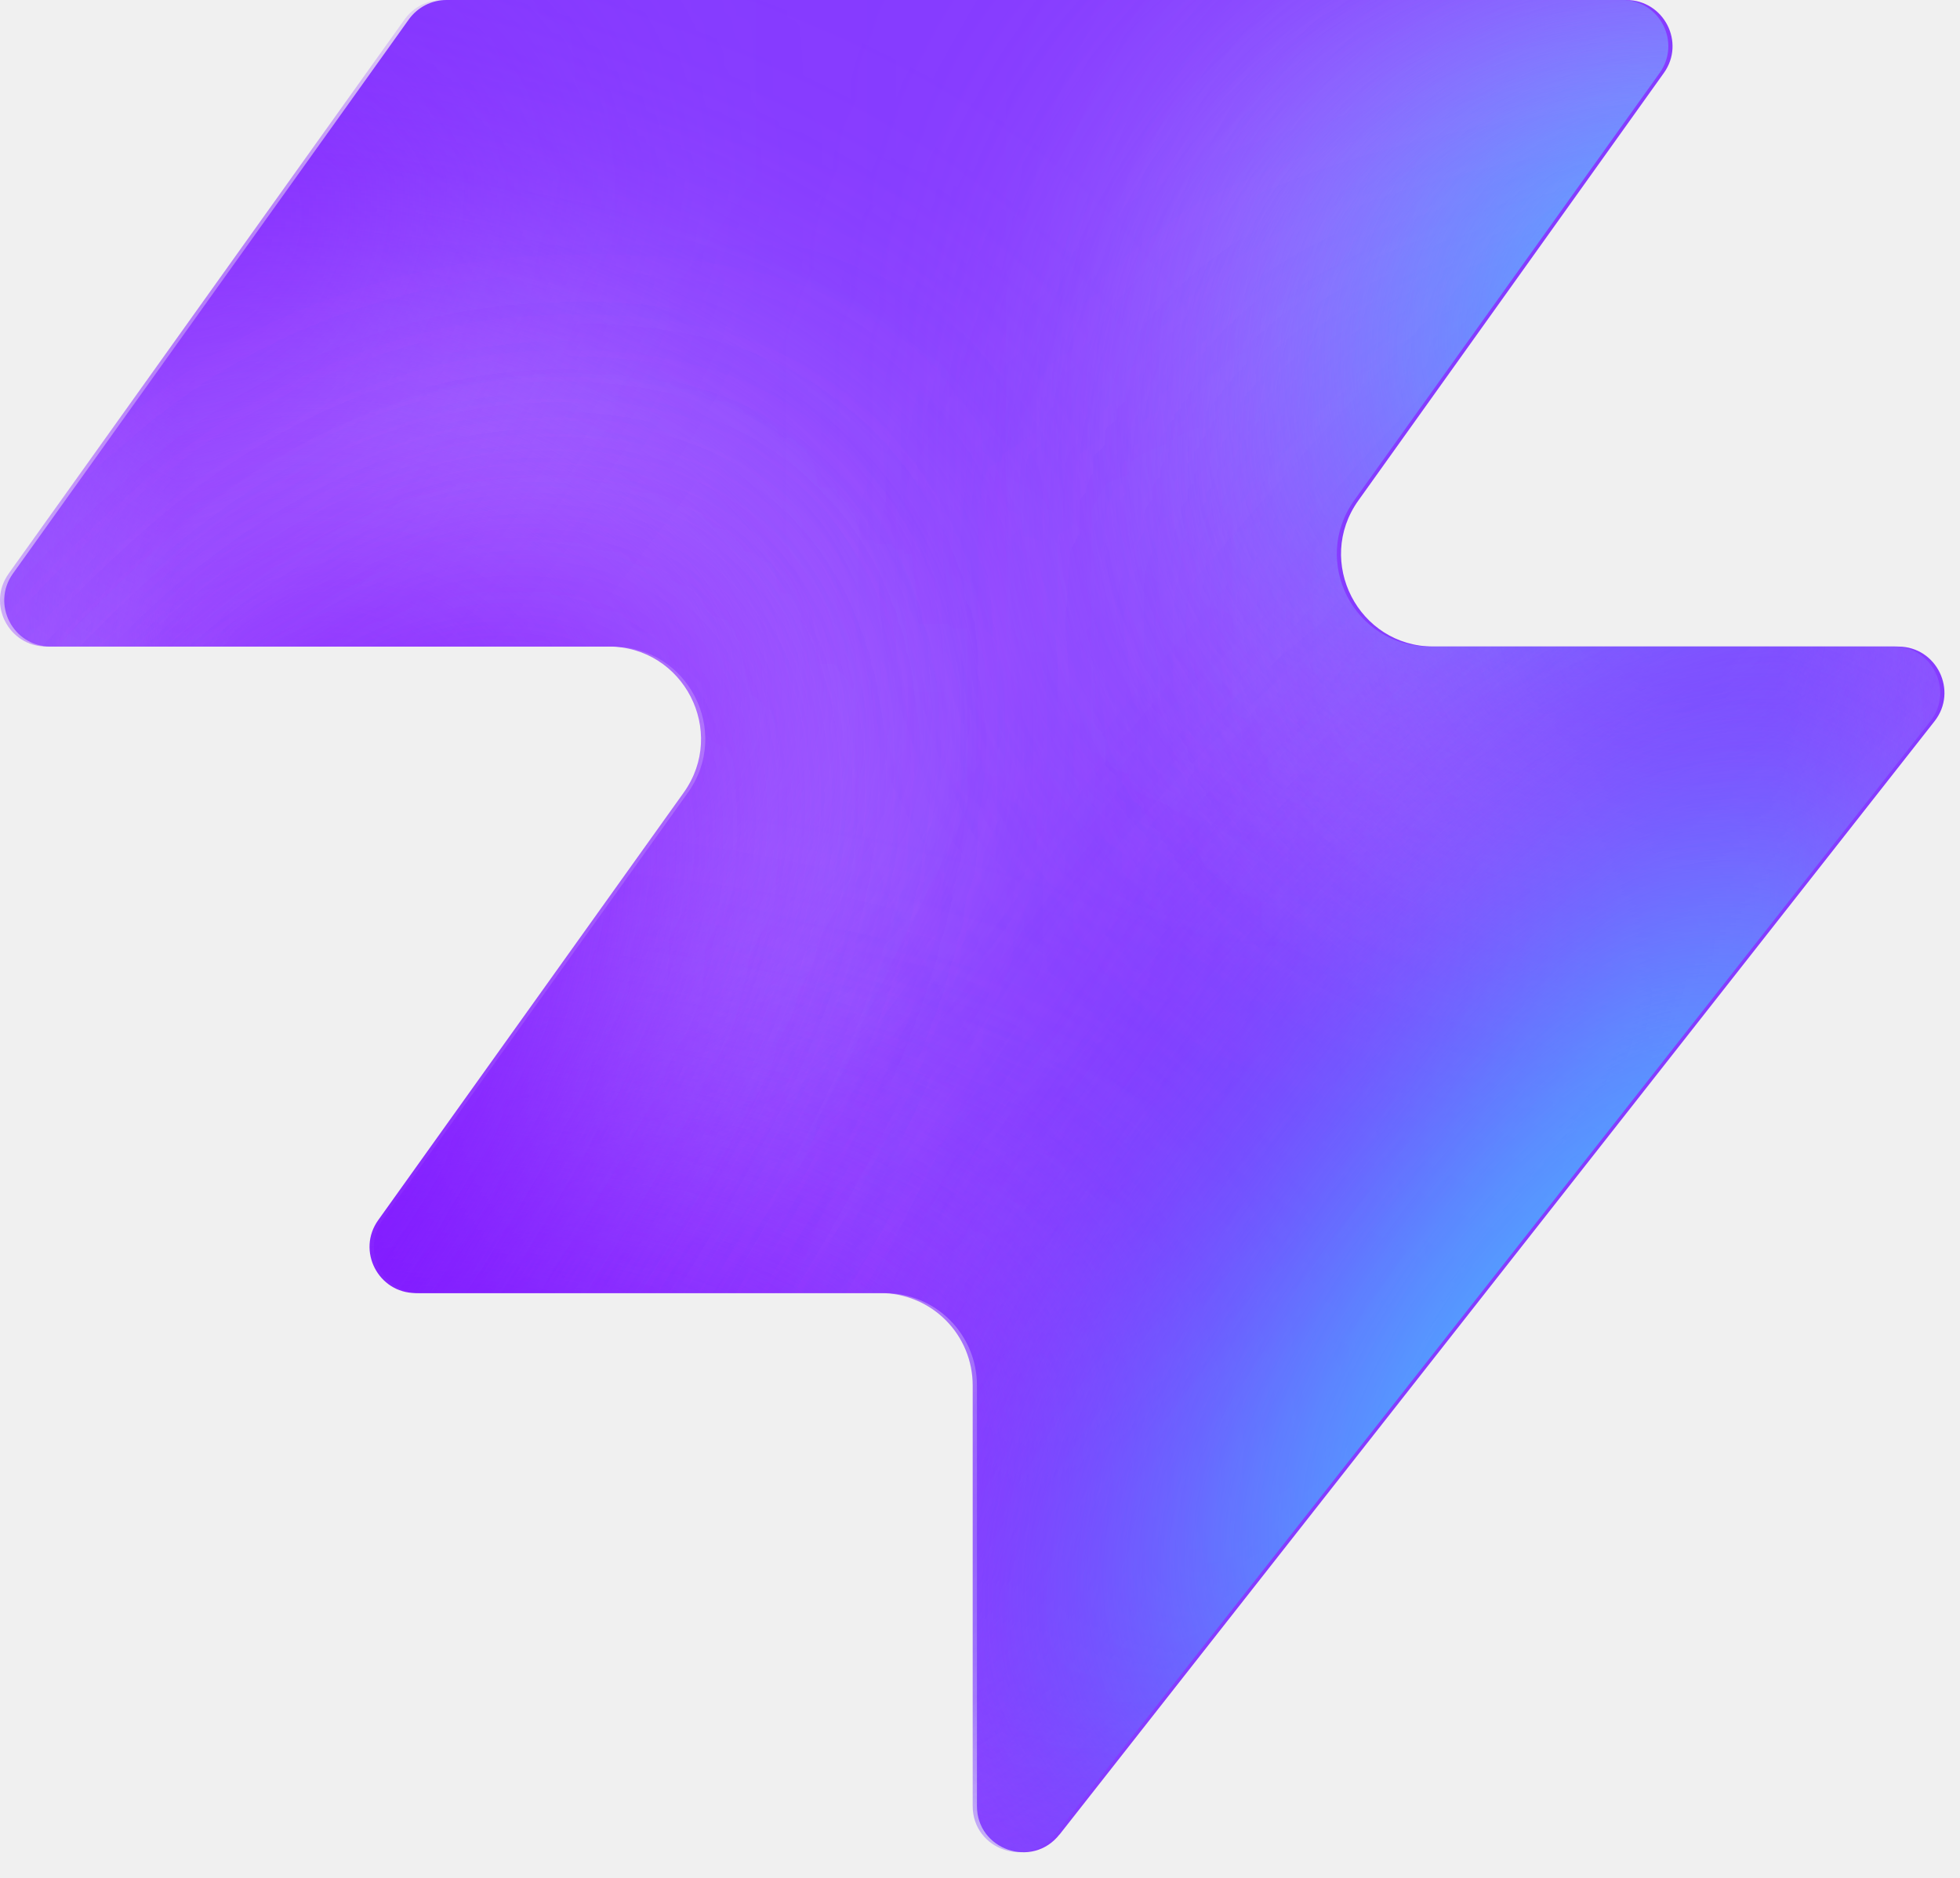
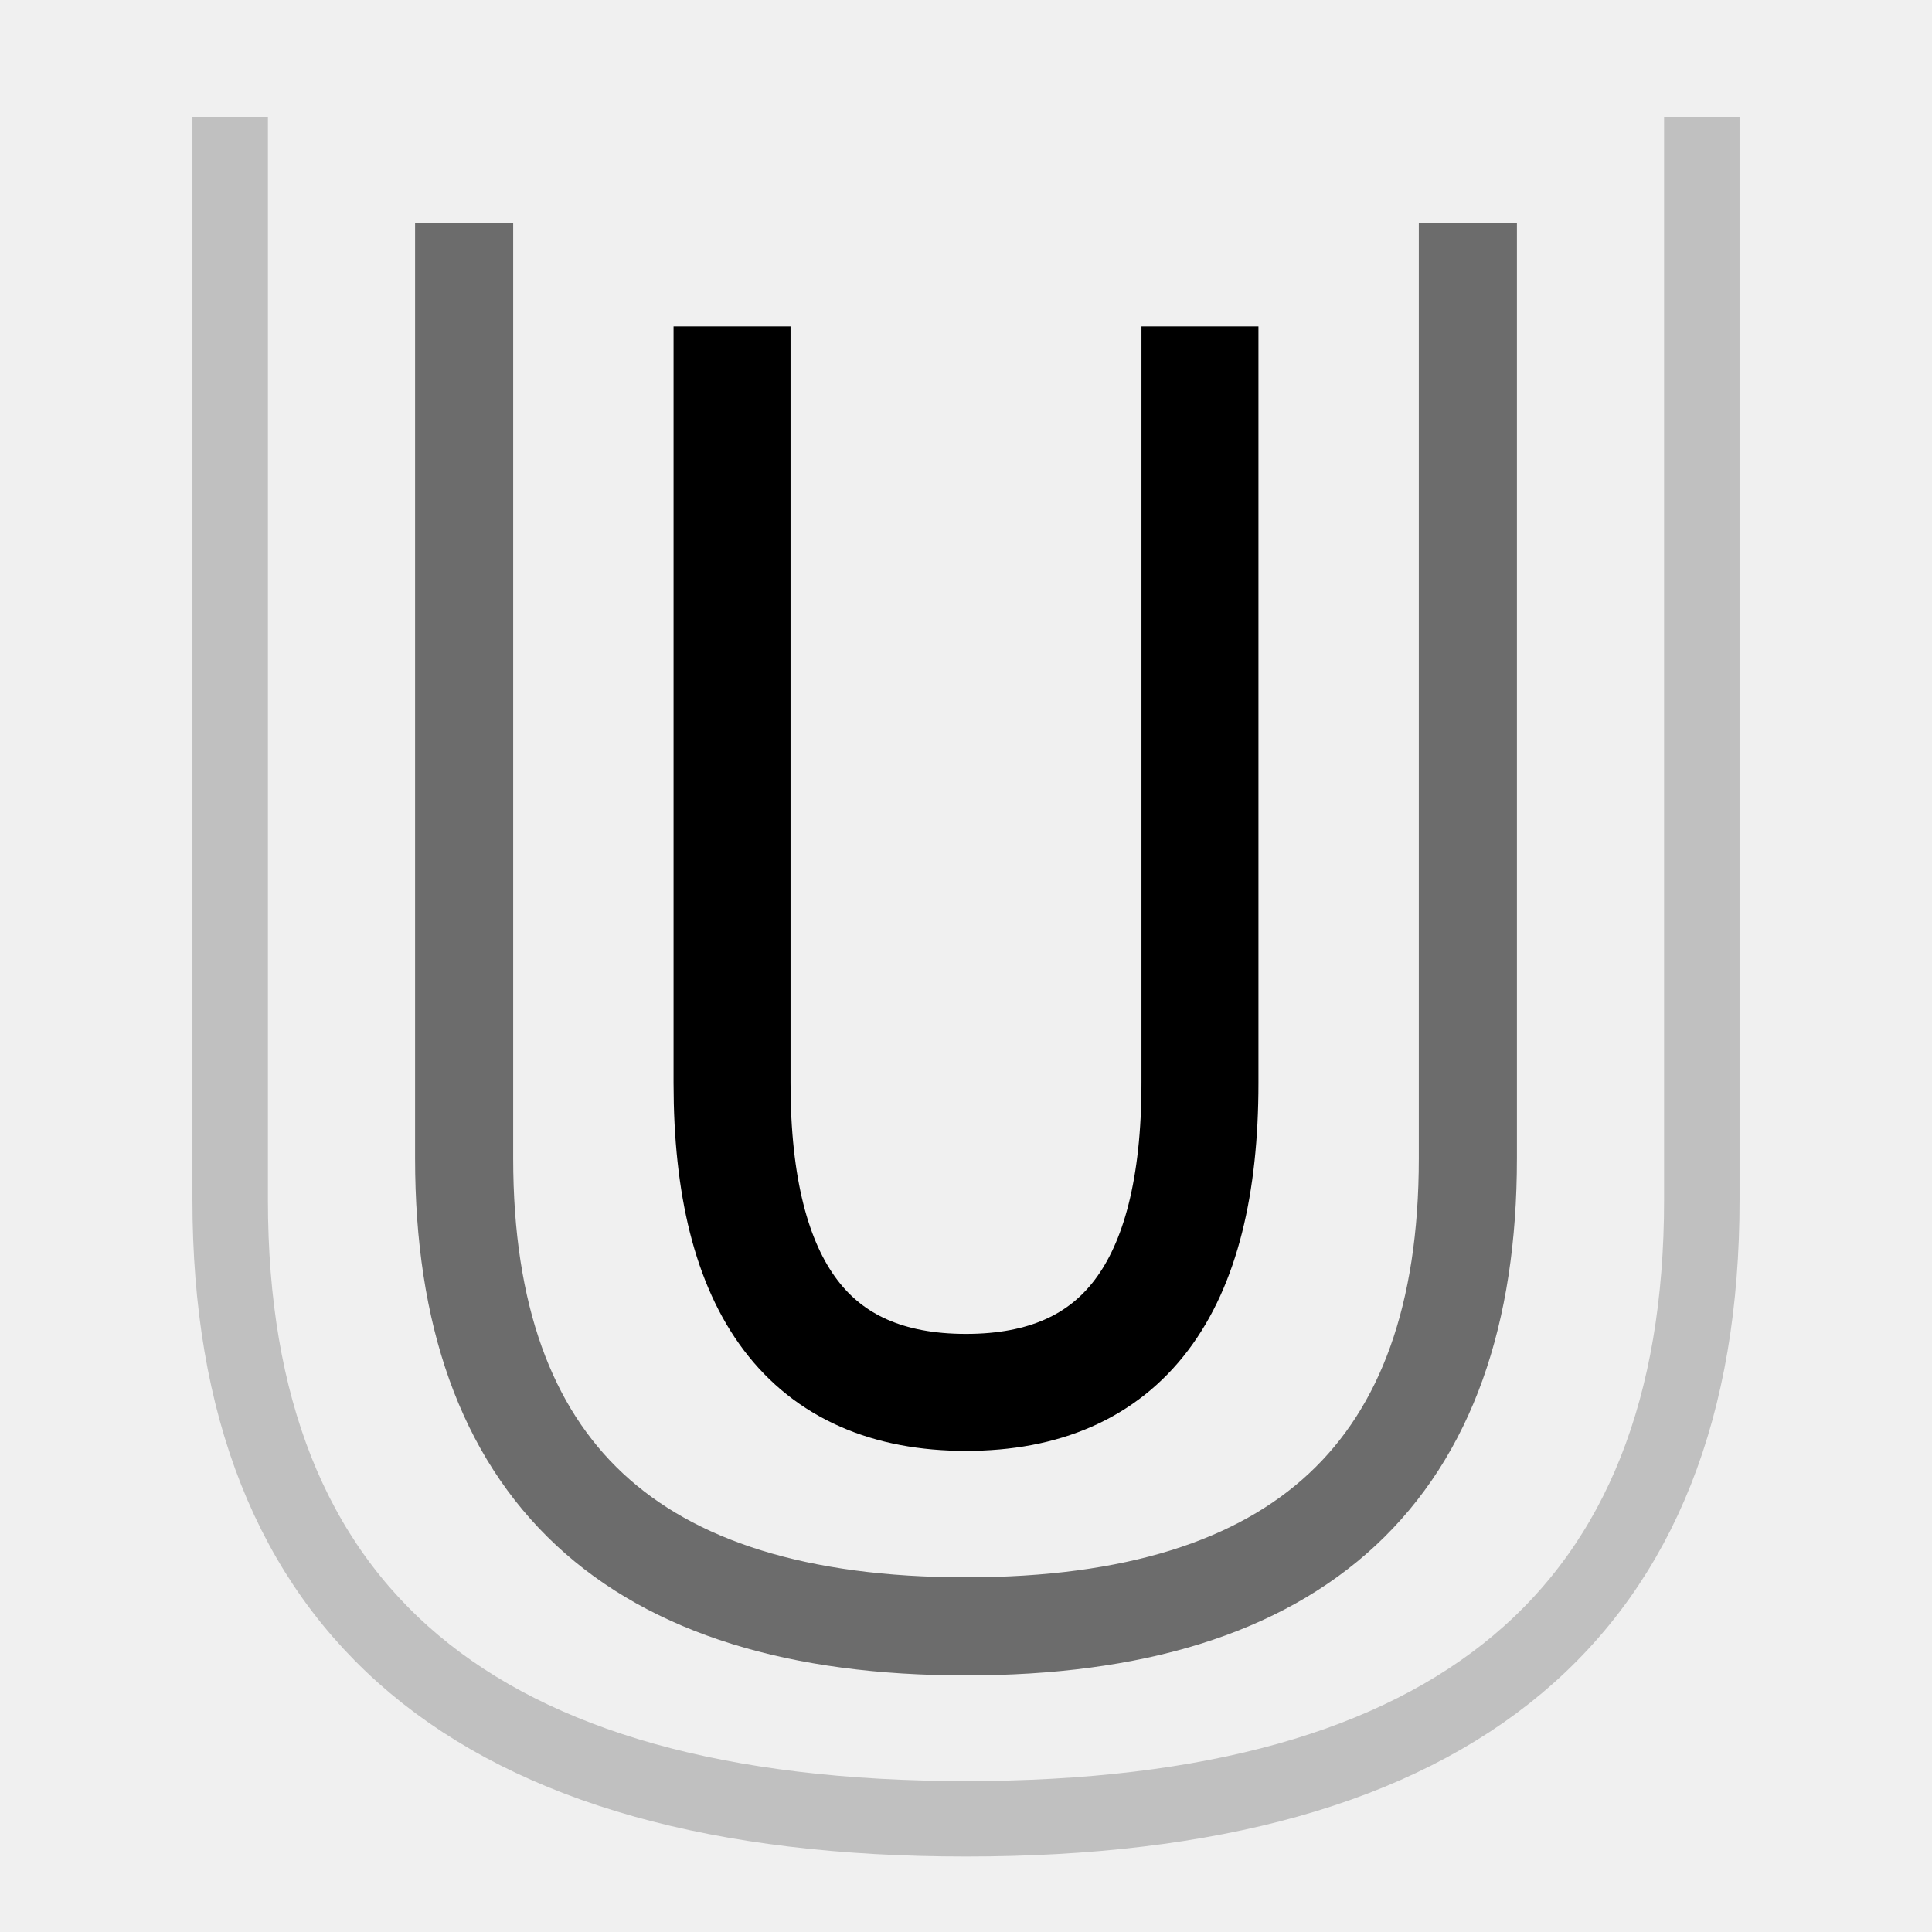
- <svg xmlns="http://www.w3.org/2000/svg" width="48" height="46" fill="none" viewBox="0 0 48 46">
-   <path fill="#863bff" d="M25.946 44.938c-.664.845-2.021.375-2.021-.698V33.937a2.26 2.26 0 0 0-2.262-2.262H10.287c-.92 0-1.456-1.04-.92-1.788l7.48-10.471c1.07-1.497 0-3.578-1.842-3.578H1.237c-.92 0-1.456-1.04-.92-1.788L10.013.474c.214-.297.556-.474.92-.474h28.894c.92 0 1.456 1.04.92 1.788l-7.48 10.471c-1.07 1.498 0 3.579 1.842 3.579h11.377c.943 0 1.473 1.088.89 1.83L25.947 44.94z" style="fill:#863bff;fill:color(display-p3 .525 .23 1);fill-opacity:1" />
-   <mask id="a" width="48" height="46" x="0" y="0" maskUnits="userSpaceOnUse" style="mask-type:alpha">
-     <path fill="#000" d="M25.842 44.938c-.664.844-2.021.375-2.021-.698V33.937a2.26 2.26 0 0 0-2.262-2.262H10.183c-.92 0-1.456-1.04-.92-1.788l7.48-10.471c1.07-1.498 0-3.579-1.842-3.579H1.133c-.92 0-1.456-1.04-.92-1.787L9.91.473c.214-.297.556-.474.92-.474h28.894c.92 0 1.456 1.04.92 1.788l-7.48 10.471c-1.07 1.498 0 3.578 1.842 3.578h11.377c.943 0 1.473 1.088.89 1.832L25.843 44.94z" style="fill:#000;fill-opacity:1" />
-   </mask>
-   <g mask="url(#a)">
-     <g filter="url(#b)">
-       <ellipse cx="5.508" cy="14.704" fill="#ede6ff" rx="5.508" ry="14.704" style="fill:#ede6ff;fill:color(display-p3 .927 .903 1);fill-opacity:1" transform="matrix(.00324 1 1 -.00324 -4.47 31.516)" />
-     </g>
-     <g filter="url(#c)">
-       <ellipse cx="10.399" cy="29.851" fill="#ede6ff" rx="10.399" ry="29.851" style="fill:#ede6ff;fill:color(display-p3 .927 .903 1);fill-opacity:1" transform="matrix(.00324 1 1 -.00324 -39.328 7.883)" />
-     </g>
-     <g filter="url(#d)">
-       <ellipse cx="5.508" cy="30.487" fill="#7e14ff" rx="5.508" ry="30.487" style="fill:#7e14ff;fill:color(display-p3 .492 .077 1);fill-opacity:1" transform="rotate(89.814 -25.913 -14.639)scale(1 -1)" />
-     </g>
-     <g filter="url(#e)">
-       <ellipse cx="5.508" cy="30.599" fill="#7e14ff" rx="5.508" ry="30.599" style="fill:#7e14ff;fill:color(display-p3 .492 .077 1);fill-opacity:1" transform="rotate(89.814 -32.644 -3.334)scale(1 -1)" />
-     </g>
-     <g filter="url(#f)">
-       <ellipse cx="5.508" cy="30.599" fill="#7e14ff" rx="5.508" ry="30.599" style="fill:#7e14ff;fill:color(display-p3 .492 .077 1);fill-opacity:1" transform="matrix(.00324 1 1 -.00324 -34.34 30.47)" />
-     </g>
-     <g filter="url(#g)">
-       <ellipse cx="14.072" cy="22.078" fill="#ede6ff" rx="14.072" ry="22.078" style="fill:#ede6ff;fill:color(display-p3 .927 .903 1);fill-opacity:1" transform="rotate(93.35 24.506 48.493)scale(-1 1)" />
-     </g>
-     <g filter="url(#h)">
-       <ellipse cx="3.47" cy="21.501" fill="#7e14ff" rx="3.47" ry="21.501" style="fill:#7e14ff;fill:color(display-p3 .492 .077 1);fill-opacity:1" transform="rotate(89.009 28.708 47.59)scale(-1 1)" />
-     </g>
-     <g filter="url(#i)">
-       <ellipse cx="3.47" cy="21.501" fill="#7e14ff" rx="3.47" ry="21.501" style="fill:#7e14ff;fill:color(display-p3 .492 .077 1);fill-opacity:1" transform="rotate(89.009 28.708 47.59)scale(-1 1)" />
-     </g>
-     <g filter="url(#j)">
-       <ellipse cx=".387" cy="8.972" fill="#7e14ff" rx="4.407" ry="29.108" style="fill:#7e14ff;fill:color(display-p3 .492 .077 1);fill-opacity:1" transform="rotate(39.51 .387 8.972)" />
-     </g>
-     <g filter="url(#k)">
-       <ellipse cx="47.523" cy="-6.092" fill="#7e14ff" rx="4.407" ry="29.108" style="fill:#7e14ff;fill:color(display-p3 .492 .077 1);fill-opacity:1" transform="rotate(37.892 47.523 -6.092)" />
-     </g>
-     <g filter="url(#l)">
-       <ellipse cx="41.412" cy="6.333" fill="#47bfff" rx="5.971" ry="9.665" style="fill:#47bfff;fill:color(display-p3 .28 .748 1);fill-opacity:1" transform="rotate(37.892 41.412 6.333)" />
-     </g>
-     <g filter="url(#m)">
-       <ellipse cx="-1.879" cy="38.332" fill="#7e14ff" rx="4.407" ry="29.108" style="fill:#7e14ff;fill:color(display-p3 .492 .077 1);fill-opacity:1" transform="rotate(37.892 -1.88 38.332)" />
-     </g>
-     <g filter="url(#n)">
-       <ellipse cx="-1.879" cy="38.332" fill="#7e14ff" rx="4.407" ry="29.108" style="fill:#7e14ff;fill:color(display-p3 .492 .077 1);fill-opacity:1" transform="rotate(37.892 -1.88 38.332)" />
-     </g>
-     <g filter="url(#o)">
-       <ellipse cx="35.651" cy="29.907" fill="#7e14ff" rx="4.407" ry="29.108" style="fill:#7e14ff;fill:color(display-p3 .492 .077 1);fill-opacity:1" transform="rotate(37.892 35.651 29.907)" />
-     </g>
-     <g filter="url(#p)">
-       <ellipse cx="38.418" cy="32.4" fill="#47bfff" rx="5.971" ry="15.297" style="fill:#47bfff;fill:color(display-p3 .28 .748 1);fill-opacity:1" transform="rotate(37.892 38.418 32.4)" />
-     </g>
-   </g>
-   <defs>
-     <filter id="b" width="60.045" height="41.654" x="-19.77" y="16.149" color-interpolation-filters="sRGB" filterUnits="userSpaceOnUse">
-       <feFlood flood-opacity="0" result="BackgroundImageFix" />
-       <feBlend in="SourceGraphic" in2="BackgroundImageFix" result="shape" />
-       <feGaussianBlur result="effect1_foregroundBlur_2002_17158" stdDeviation="7.659" />
-     </filter>
-     <filter id="c" width="90.34" height="51.437" x="-54.613" y="-7.533" color-interpolation-filters="sRGB" filterUnits="userSpaceOnUse">
-       <feFlood flood-opacity="0" result="BackgroundImageFix" />
-       <feBlend in="SourceGraphic" in2="BackgroundImageFix" result="shape" />
-       <feGaussianBlur result="effect1_foregroundBlur_2002_17158" stdDeviation="7.659" />
-     </filter>
-     <filter id="d" width="79.355" height="29.4" x="-49.64" y="2.03" color-interpolation-filters="sRGB" filterUnits="userSpaceOnUse">
-       <feFlood flood-opacity="0" result="BackgroundImageFix" />
-       <feBlend in="SourceGraphic" in2="BackgroundImageFix" result="shape" />
-       <feGaussianBlur result="effect1_foregroundBlur_2002_17158" stdDeviation="4.596" />
-     </filter>
-     <filter id="e" width="79.579" height="29.4" x="-45.045" y="20.029" color-interpolation-filters="sRGB" filterUnits="userSpaceOnUse">
-       <feFlood flood-opacity="0" result="BackgroundImageFix" />
-       <feBlend in="SourceGraphic" in2="BackgroundImageFix" result="shape" />
-       <feGaussianBlur result="effect1_foregroundBlur_2002_17158" stdDeviation="4.596" />
-     </filter>
-     <filter id="f" width="79.579" height="29.4" x="-43.513" y="21.178" color-interpolation-filters="sRGB" filterUnits="userSpaceOnUse">
-       <feFlood flood-opacity="0" result="BackgroundImageFix" />
-       <feBlend in="SourceGraphic" in2="BackgroundImageFix" result="shape" />
-       <feGaussianBlur result="effect1_foregroundBlur_2002_17158" stdDeviation="4.596" />
-     </filter>
-     <filter id="g" width="74.749" height="58.852" x="15.756" y="-17.901" color-interpolation-filters="sRGB" filterUnits="userSpaceOnUse">
-       <feFlood flood-opacity="0" result="BackgroundImageFix" />
-       <feBlend in="SourceGraphic" in2="BackgroundImageFix" result="shape" />
-       <feGaussianBlur result="effect1_foregroundBlur_2002_17158" stdDeviation="7.659" />
-     </filter>
-     <filter id="h" width="61.377" height="25.362" x="23.548" y="2.284" color-interpolation-filters="sRGB" filterUnits="userSpaceOnUse">
-       <feFlood flood-opacity="0" result="BackgroundImageFix" />
-       <feBlend in="SourceGraphic" in2="BackgroundImageFix" result="shape" />
-       <feGaussianBlur result="effect1_foregroundBlur_2002_17158" stdDeviation="4.596" />
-     </filter>
-     <filter id="i" width="61.377" height="25.362" x="23.548" y="2.284" color-interpolation-filters="sRGB" filterUnits="userSpaceOnUse">
-       <feFlood flood-opacity="0" result="BackgroundImageFix" />
-       <feBlend in="SourceGraphic" in2="BackgroundImageFix" result="shape" />
-       <feGaussianBlur result="effect1_foregroundBlur_2002_17158" stdDeviation="4.596" />
-     </filter>
-     <filter id="j" width="56.045" height="63.649" x="-27.636" y="-22.853" color-interpolation-filters="sRGB" filterUnits="userSpaceOnUse">
-       <feFlood flood-opacity="0" result="BackgroundImageFix" />
-       <feBlend in="SourceGraphic" in2="BackgroundImageFix" result="shape" />
-       <feGaussianBlur result="effect1_foregroundBlur_2002_17158" stdDeviation="4.596" />
-     </filter>
-     <filter id="k" width="54.814" height="64.646" x="20.116" y="-38.415" color-interpolation-filters="sRGB" filterUnits="userSpaceOnUse">
-       <feFlood flood-opacity="0" result="BackgroundImageFix" />
-       <feBlend in="SourceGraphic" in2="BackgroundImageFix" result="shape" />
-       <feGaussianBlur result="effect1_foregroundBlur_2002_17158" stdDeviation="4.596" />
-     </filter>
-     <filter id="l" width="33.541" height="35.313" x="24.641" y="-11.323" color-interpolation-filters="sRGB" filterUnits="userSpaceOnUse">
-       <feFlood flood-opacity="0" result="BackgroundImageFix" />
-       <feBlend in="SourceGraphic" in2="BackgroundImageFix" result="shape" />
-       <feGaussianBlur result="effect1_foregroundBlur_2002_17158" stdDeviation="4.596" />
-     </filter>
-     <filter id="m" width="54.814" height="64.646" x="-29.286" y="6.009" color-interpolation-filters="sRGB" filterUnits="userSpaceOnUse">
-       <feFlood flood-opacity="0" result="BackgroundImageFix" />
-       <feBlend in="SourceGraphic" in2="BackgroundImageFix" result="shape" />
-       <feGaussianBlur result="effect1_foregroundBlur_2002_17158" stdDeviation="4.596" />
-     </filter>
-     <filter id="n" width="54.814" height="64.646" x="-29.286" y="6.009" color-interpolation-filters="sRGB" filterUnits="userSpaceOnUse">
-       <feFlood flood-opacity="0" result="BackgroundImageFix" />
-       <feBlend in="SourceGraphic" in2="BackgroundImageFix" result="shape" />
-       <feGaussianBlur result="effect1_foregroundBlur_2002_17158" stdDeviation="4.596" />
-     </filter>
-     <filter id="o" width="54.814" height="64.646" x="8.244" y="-2.416" color-interpolation-filters="sRGB" filterUnits="userSpaceOnUse">
-       <feFlood flood-opacity="0" result="BackgroundImageFix" />
-       <feBlend in="SourceGraphic" in2="BackgroundImageFix" result="shape" />
-       <feGaussianBlur result="effect1_foregroundBlur_2002_17158" stdDeviation="4.596" />
-     </filter>
-     <filter id="p" width="39.409" height="43.623" x="18.713" y="10.588" color-interpolation-filters="sRGB" filterUnits="userSpaceOnUse">
-       <feFlood flood-opacity="0" result="BackgroundImageFix" />
-       <feBlend in="SourceGraphic" in2="BackgroundImageFix" result="shape" />
-       <feGaussianBlur result="effect1_foregroundBlur_2002_17158" stdDeviation="4.596" />
-     </filter>
-   </defs>
+ <svg xmlns="http://www.w3.org/2000/svg" viewBox="0 0 512 512" width="512" height="512" fill="none">
+   <style>
+     path { stroke: #000; }
+     @media (prefers-color-scheme: dark) { path { stroke: #fff; } }
+   </style>
+   <path d="M61 41 L61 318 Q61 482 256 482 Q451 482 451 318 L451 41" stroke-width="20" stroke-linecap="square" opacity="0.2" />
+   <path d="M123 72 L123 307 Q123 431 256 431 Q389 431 389 307 L389 72" stroke-width="26" stroke-linecap="square" opacity="0.55" />
+   <path d="M194 102 L194 287 Q194 369 256 369 Q318 369 318 287 L318 102" stroke-width="31" stroke-linecap="square" />
</svg>
